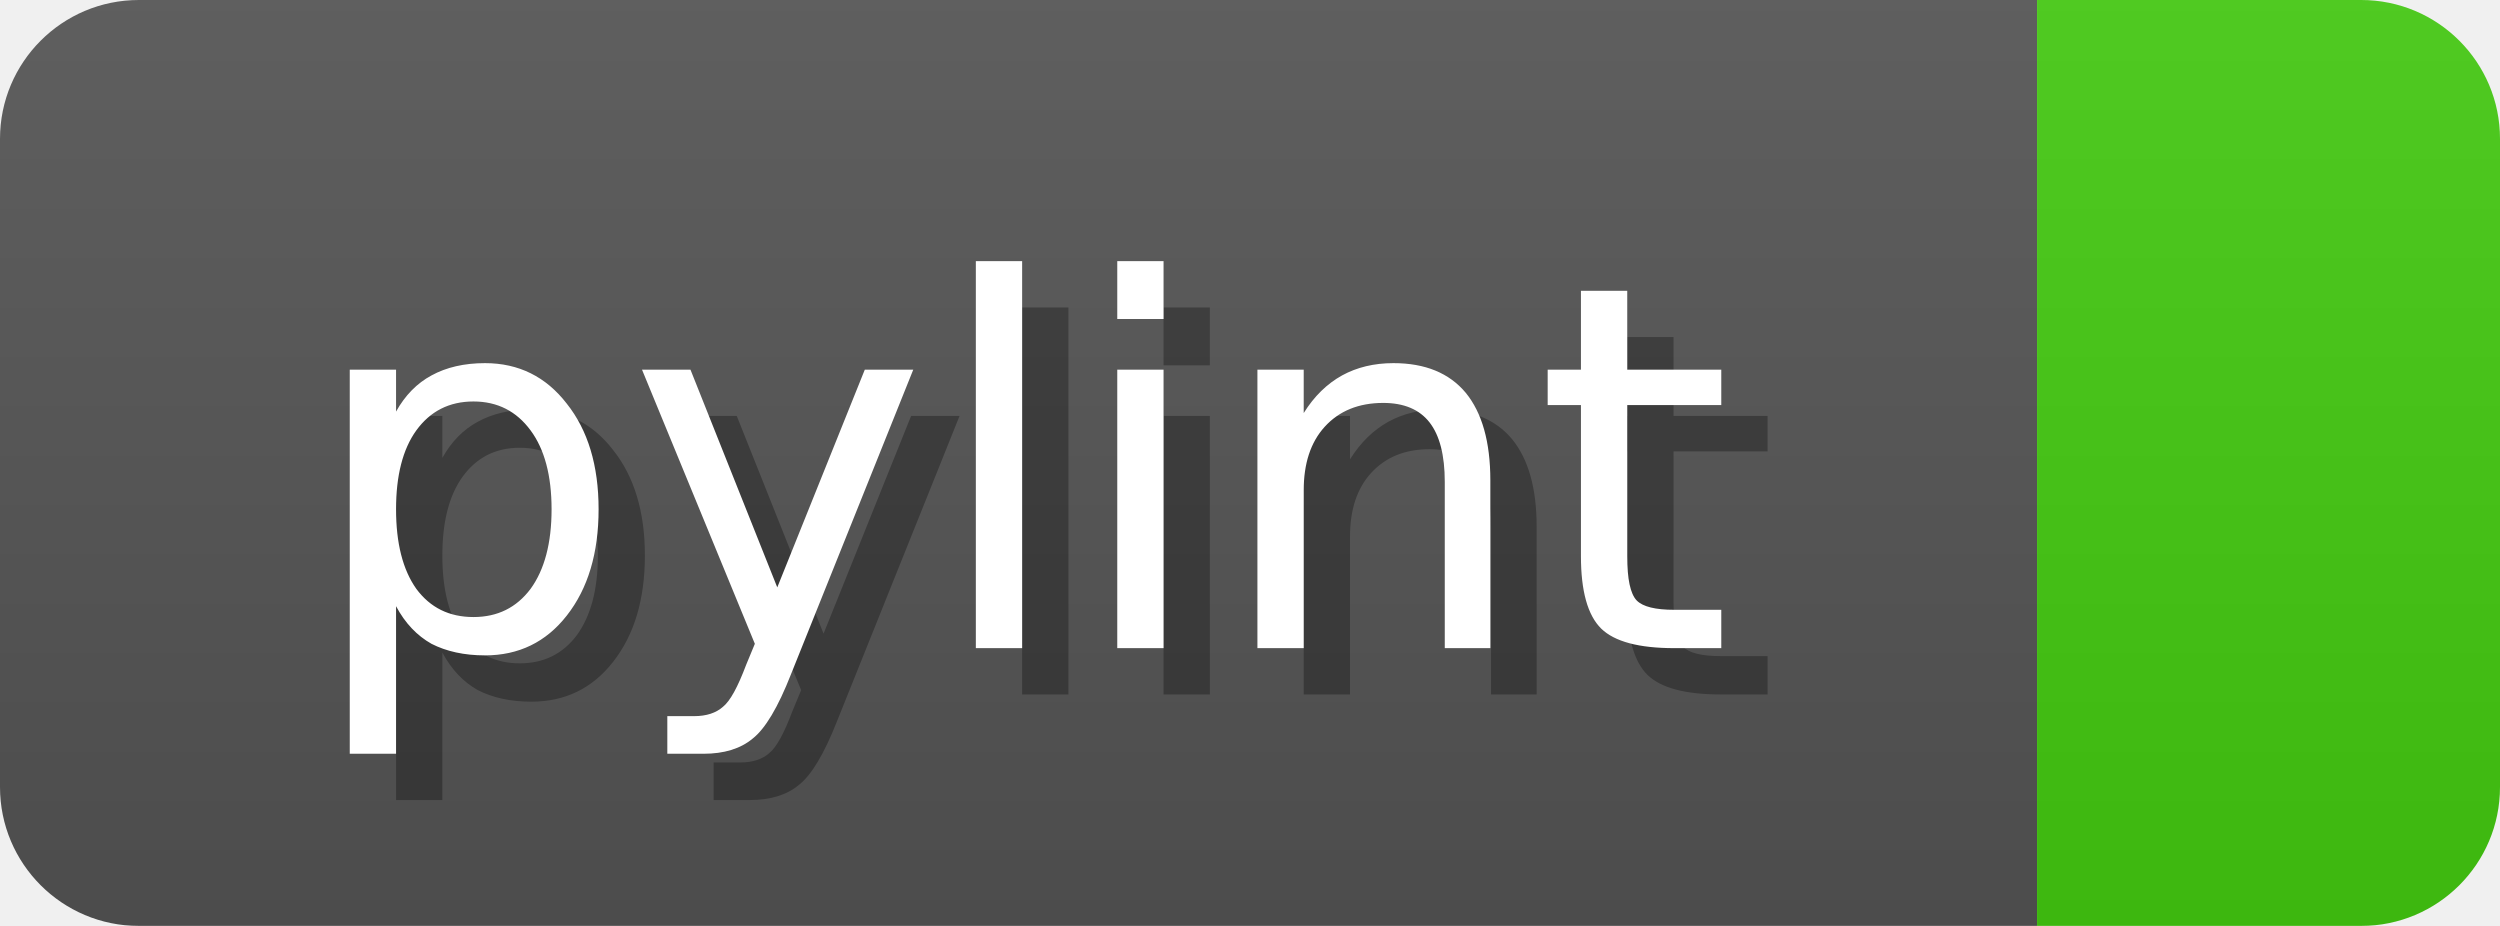
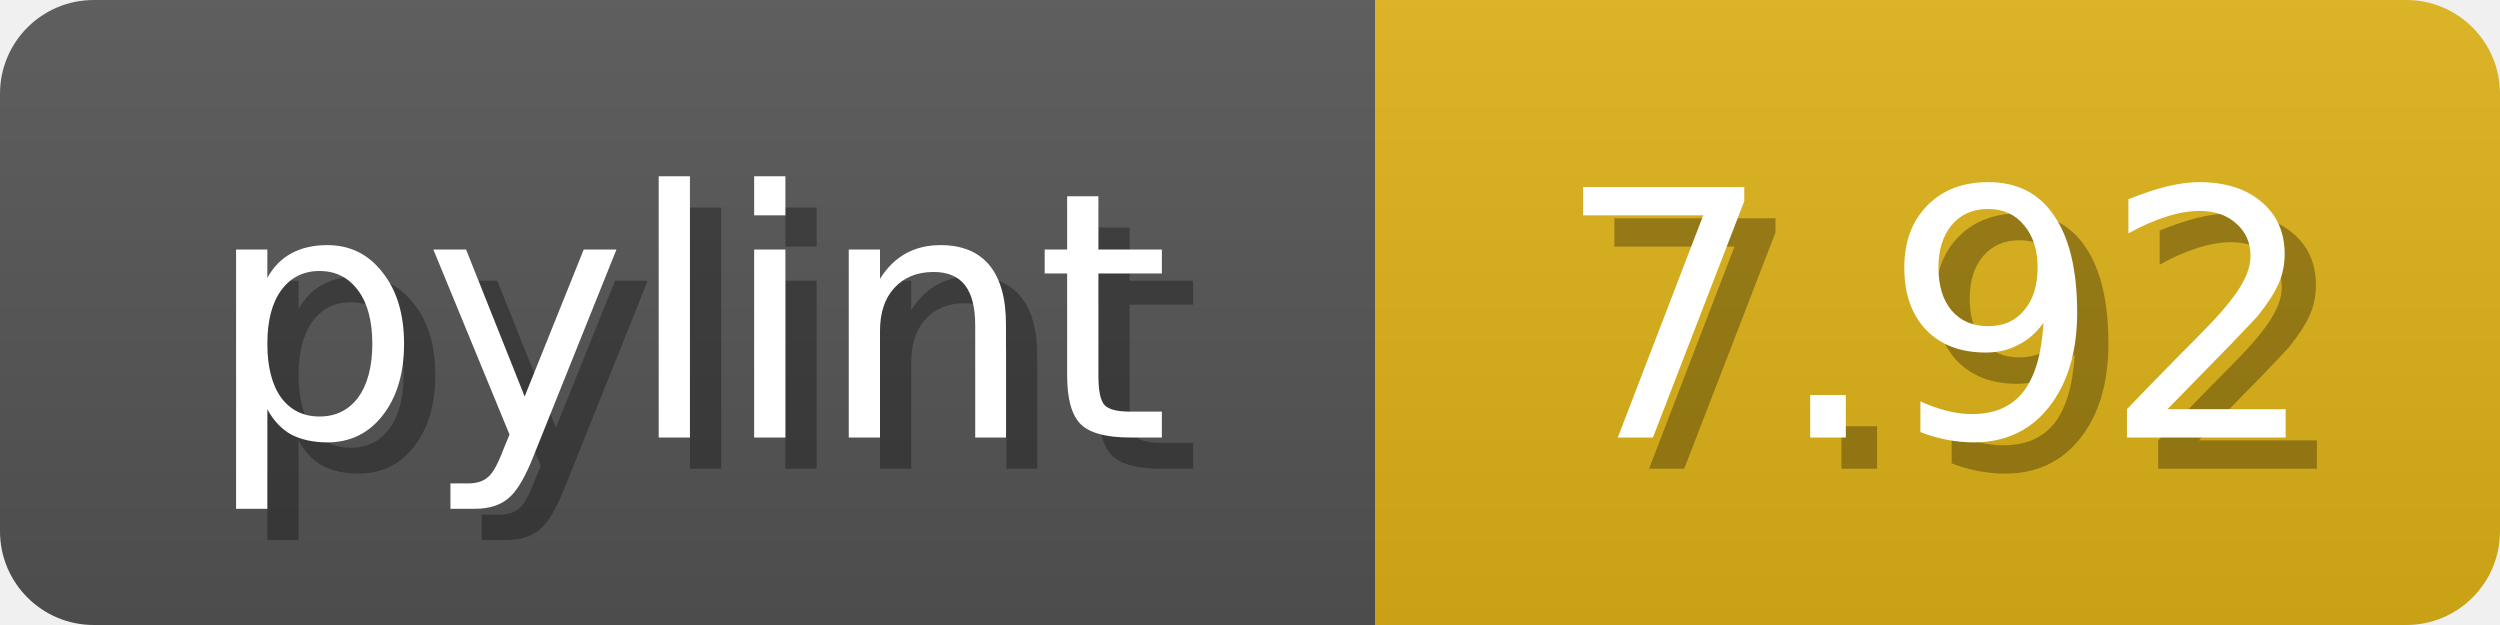
- <svg xmlns="http://www.w3.org/2000/svg" width="54" height="20">
+ <svg xmlns="http://www.w3.org/2000/svg" width="80" height="20">
  <linearGradient id="b" x2="0" y2="100%">
    <stop offset="0" stop-color="#bbb" stop-opacity=".1" />
    <stop offset="1" stop-opacity=".1" />
  </linearGradient>
  <mask id="anybadge_1">
-     <rect width="54" height="20" rx="3" fill="#fff" />
+     <rect width="80" height="20" rx="3" fill="#fff" />
  </mask>
  <g mask="url(#anybadge_1)">
    <path fill="#555" d="M0 0h44v20H0z" />
-     <path fill="#4c1" d="M44 0h10v20H44z" />
-     <path fill="url(#b)" d="M0 0h54v20H0z" />
+     <path fill="#DFB317" d="M44 0h36v20H44z" />
+     <path fill="url(#b)" d="M0 0h80v20H0z" />
  </g>
  <g fill="#fff" text-anchor="middle" font-family="DejaVu Sans,Verdana,Geneva,sans-serif" font-size="11">
    <text x="23.0" y="15" fill="#010101" fill-opacity=".3">pylint</text>
    <text x="22.0" y="14">pylint</text>
  </g>
  <g fill="#fff" text-anchor="middle" font-family="DejaVu Sans,Verdana,Geneva,sans-serif" font-size="11">
-     <text x="50.0" y="15" fill="#010101" fill-opacity=".3" />
-     <text x="49.0" y="14" />
+     <text x="63.0" y="15" fill="#010101" fill-opacity=".3">7.92</text>
+     <text x="62.0" y="14">7.92</text>
  </g>
</svg>
